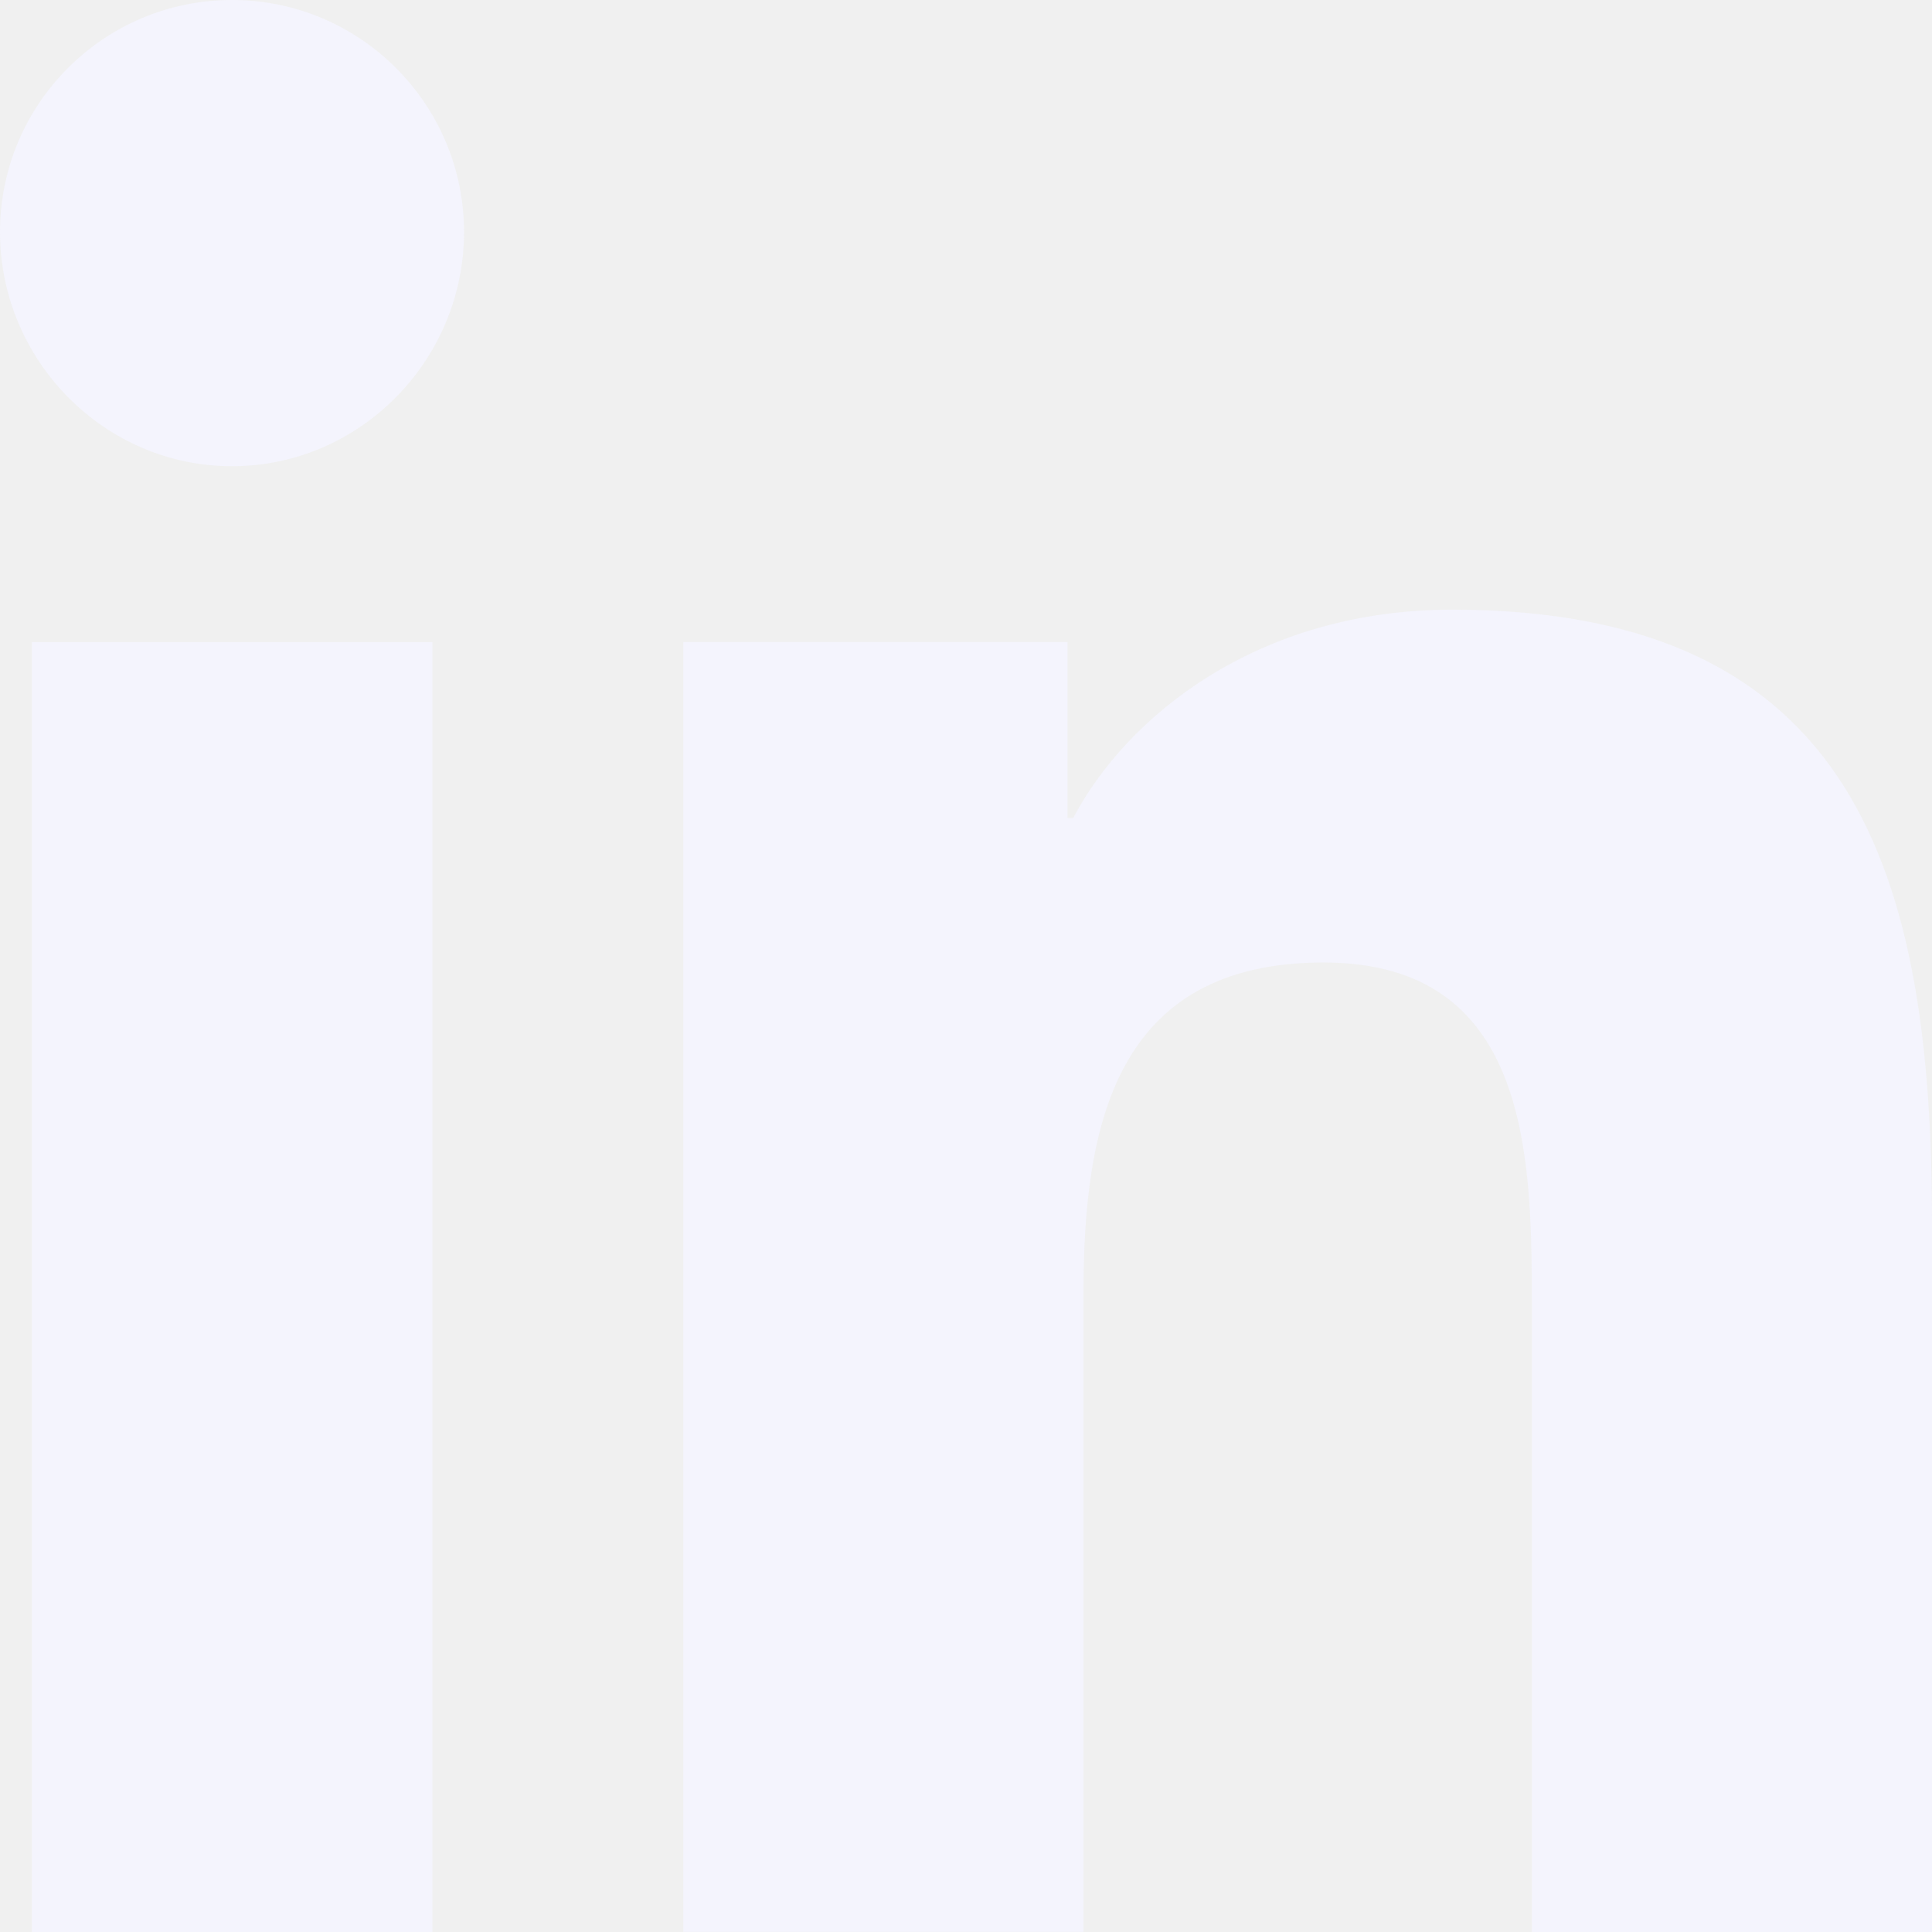
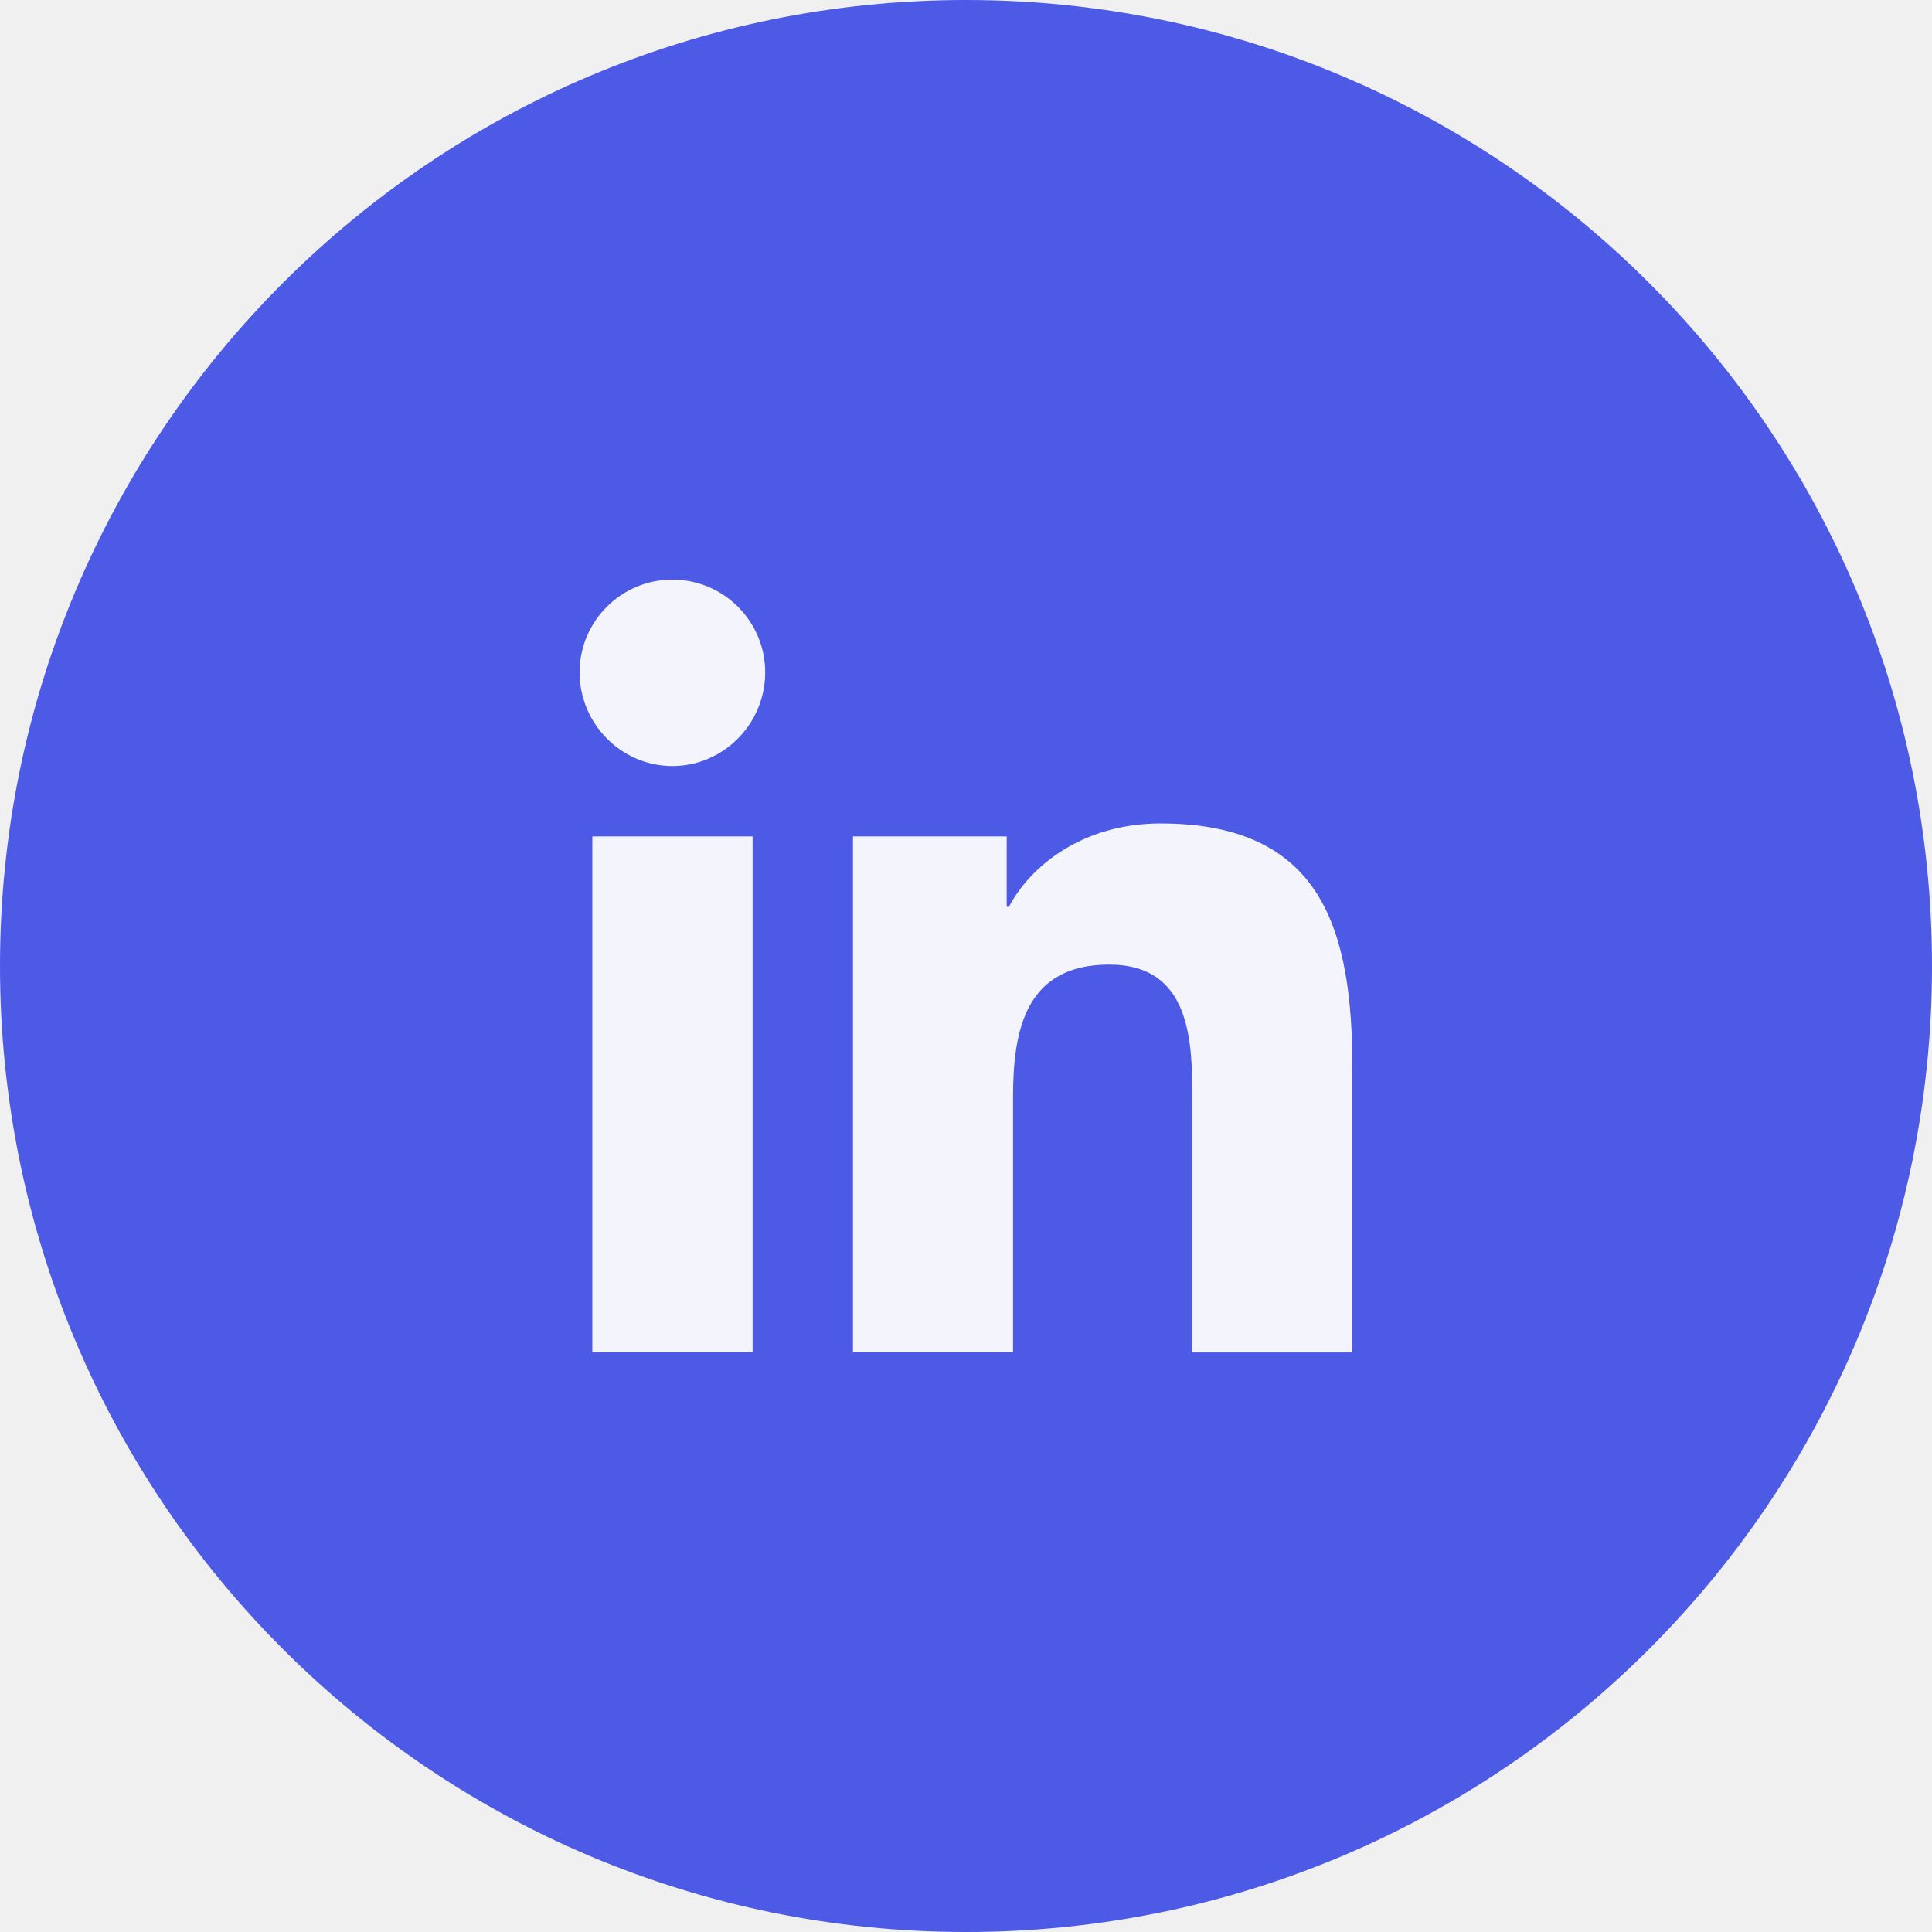
- <svg xmlns="http://www.w3.org/2000/svg" width="16" height="16" viewBox="0 0 16 16" fill="none">
-   <g clip-path="url(#clip0_793845_99)">
-     <path d="M15.996 16V15.999H16V10.131C16 7.261 15.382 5.049 12.026 5.049C10.413 5.049 9.33 5.935 8.888 6.774H8.841V5.317H5.659V15.999H8.973V10.71C8.973 9.317 9.237 7.971 10.961 7.971C12.661 7.971 12.686 9.56 12.686 10.799V16H15.996Z" fill="#F4F4FD" />
-     <path d="M0.264 5.318H3.581V16H0.264V5.318Z" fill="#F4F4FD" />
-     <path d="M1.921 -6.10352e-05C0.861 -6.10352e-05 6.10352e-05 0.861 6.10352e-05 1.921C6.10352e-05 2.982 0.861 3.861 1.921 3.861C2.982 3.861 3.843 2.982 3.843 1.921C3.842 0.861 2.981 -6.10352e-05 1.921 -6.10352e-05V-6.10352e-05Z" fill="#F4F4FD" />
-   </g>
-   <defs>
-     <clipPath id="clip0_793845_99">
-       <rect width="16" height="16" fill="white" />
-     </clipPath>
-   </defs>
+ <svg xmlns="http://www.w3.org/2000/svg" version="1.1" width="32" height="32" viewBox="0 0 32 32">
+   <path fill="#4d5ae5" d="M32 16c0 4.418-1.791 8.418-4.686 11.314s-6.895 4.686-11.314 4.686c-4.418 0-8.418-1.791-11.314-4.686s-4.686-6.895-4.686-11.314c0-4.418 1.791-8.418 4.686-11.314s6.895-4.686 11.314-4.686c4.418 0 8.418 1.791 11.314 4.686s4.686 6.895 4.686 11.314z" />
+   <path fill="#f4f4fd" d="M22.397 22.4v-0.001h0.003v-4.694c0-2.297-0.494-4.066-3.179-4.066-1.291 0-2.157 0.708-2.51 1.38h-0.037v-1.165h-2.546v8.546h2.651v-4.231c0-1.114 0.211-2.192 1.591-2.192 1.36 0 1.38 1.272 1.38 2.263v4.161h2.648z" />
+   <path fill="#f4f4fd" d="M9.811 13.854h2.654v8.546h-2.654v-8.546z" />
+   <path fill="#f4f4fd" d="M11.137 9.6c-0.849 0-1.537 0.689-1.537 1.537s0.688 1.551 1.537 1.551 1.537-0.703 1.537-1.551c-0-0.849-0.689-1.537-1.537-1.537v0z" />
</svg>
